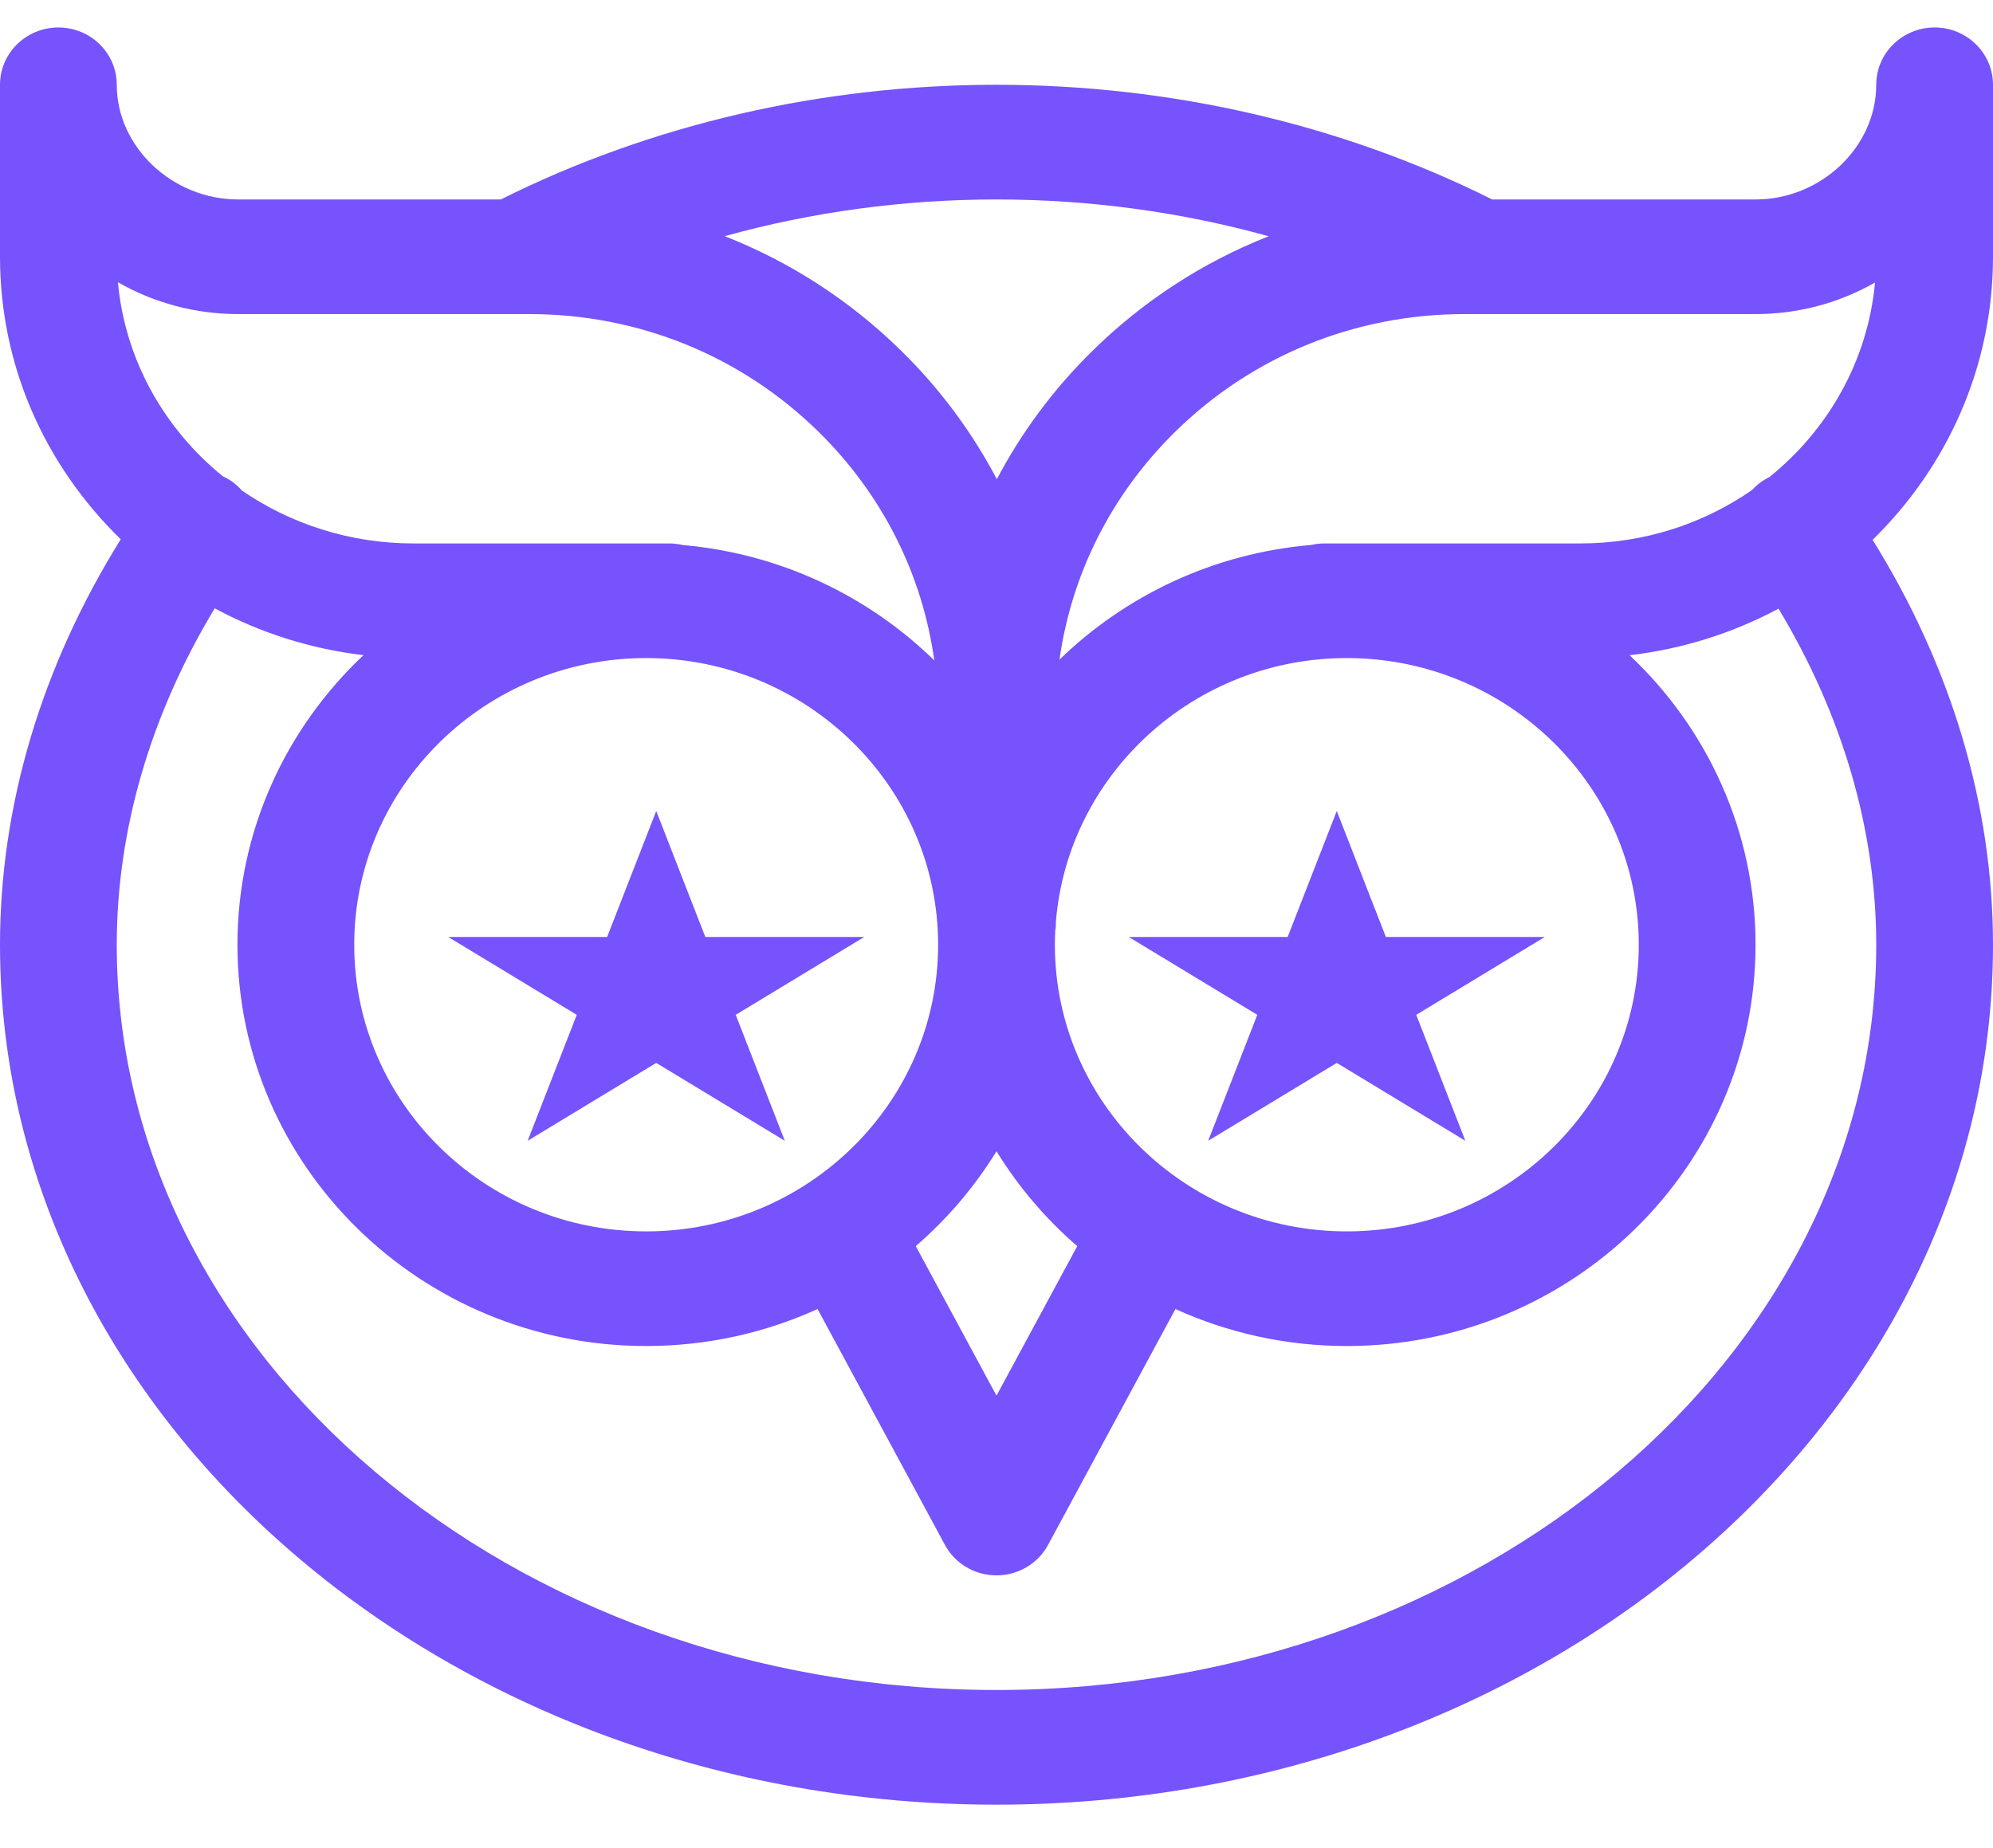
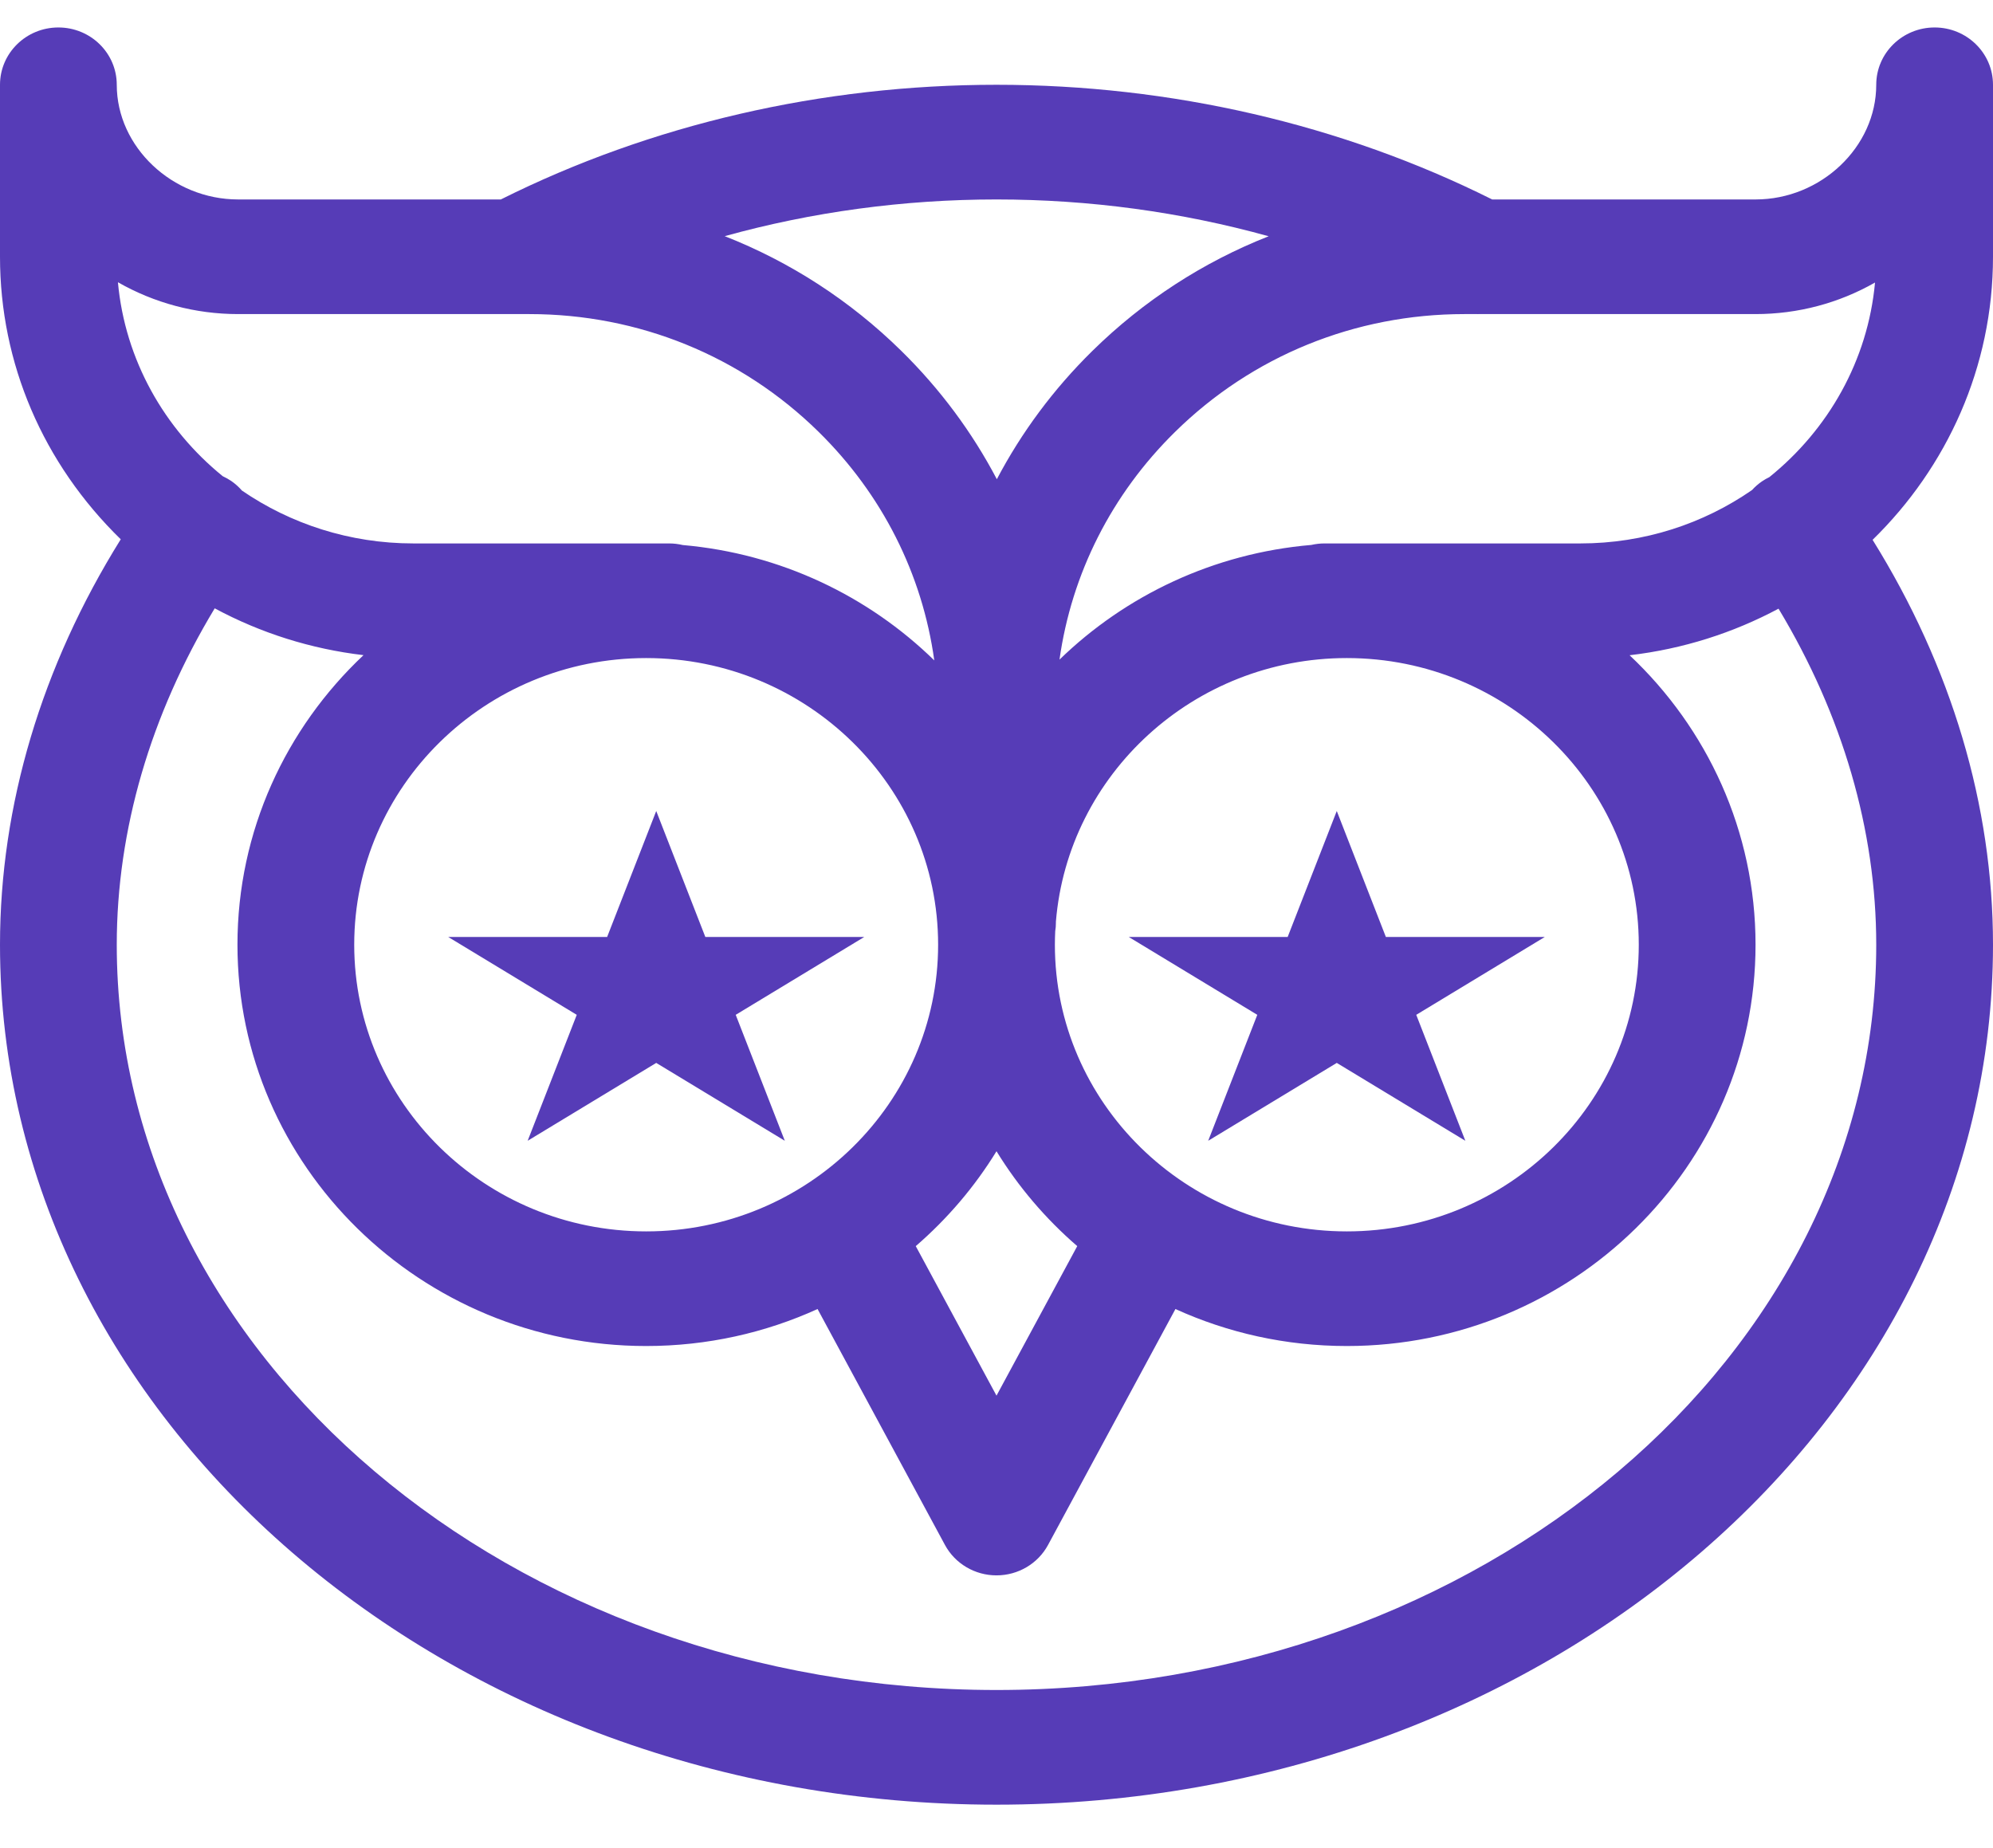
- <svg xmlns="http://www.w3.org/2000/svg" width="41" height="38" viewBox="0 0 41 38" fill="#7653FC">
+ <svg xmlns="http://www.w3.org/2000/svg" width="41" height="38" viewBox="0 0 41 38" fill="#563cb7">
  <path id="Vector" d="M41 1.744C41 1.093 40.462 0.565 39.799 0.565C39.136 0.565 38.598 1.093 38.598 1.744C38.598 3.023 37.461 4.103 36.115 4.103H30.697C27.608 2.559 24.089 1.744 20.5 1.744C16.911 1.744 13.392 2.559 10.303 4.103H4.899C3.546 4.103 2.402 3.023 2.402 1.744C2.402 1.093 1.865 0.565 1.201 0.565C0.538 0.565 0 1.093 0 1.744V5.282C0 7.47 0.882 9.532 2.484 11.094C0.856 13.706 0 16.569 0 19.434C0 29.188 9.196 37.124 20.5 37.124C31.804 37.124 41 29.188 41 19.434C41 16.573 40.146 13.714 38.523 11.105C40.053 9.611 41 7.552 41 5.282V1.744ZM20.5 4.103C22.414 4.103 24.302 4.361 26.099 4.86C24.758 5.388 23.526 6.183 22.474 7.217C21.672 8.005 21.013 8.896 20.507 9.858C20.002 8.896 19.343 8.005 18.541 7.217C17.487 6.181 16.253 5.386 14.909 4.858C16.704 4.36 18.59 4.103 20.5 4.103ZM20.5 23.682C20.949 24.414 21.511 25.072 22.161 25.634L20.5 28.71L18.839 25.634C19.489 25.072 20.051 24.414 20.5 23.682ZM13.293 25.331C9.981 25.331 7.287 22.686 7.287 19.434C7.287 16.183 9.981 13.537 13.293 13.537C16.605 13.537 19.299 16.183 19.299 19.434C19.299 22.686 16.605 25.331 13.293 25.331ZM21.701 19.434C21.701 19.34 21.704 19.247 21.708 19.154C21.717 19.098 21.723 19.041 21.722 18.982V18.96C21.97 15.929 24.558 13.537 27.707 13.537C31.019 13.537 33.713 16.183 33.713 19.434C33.713 22.686 31.019 25.331 27.707 25.331C24.395 25.331 21.701 22.686 21.701 19.434ZM2.426 5.806C3.173 6.233 4.021 6.461 4.899 6.461H10.579H10.585H10.891C13.139 6.461 15.252 7.322 16.841 8.884C18.151 10.172 18.974 11.811 19.22 13.585C17.866 12.262 16.057 11.388 14.046 11.212C13.956 11.191 13.863 11.179 13.766 11.179H8.503C7.191 11.179 5.975 10.775 4.978 10.092C4.914 10.019 4.841 9.952 4.757 9.894C4.701 9.856 4.642 9.824 4.582 9.796C3.38 8.82 2.572 7.403 2.426 5.806ZM38.598 19.434C38.598 27.888 30.479 34.765 20.5 34.765C10.521 34.765 2.402 27.888 2.402 19.434C2.402 17.075 3.096 14.703 4.417 12.514C5.363 13.023 6.398 13.35 7.478 13.477C5.881 14.981 4.885 17.095 4.885 19.434C4.885 23.986 8.657 27.689 13.293 27.689C14.551 27.689 15.746 27.416 16.819 26.928L19.439 31.78C19.647 32.166 20.055 32.407 20.5 32.407C20.945 32.407 21.353 32.166 21.561 31.78L24.181 26.928C25.254 27.416 26.449 27.689 27.707 27.689C32.343 27.689 36.115 23.986 36.115 19.434C36.115 17.096 35.12 14.982 33.524 13.479C34.623 13.351 35.658 13.018 36.588 12.521C37.906 14.709 38.598 17.078 38.598 19.434ZM36.399 9.815C36.347 9.841 36.297 9.868 36.249 9.901C36.171 9.954 36.103 10.015 36.042 10.081C35.046 10.771 33.827 11.179 32.512 11.179H27.248C27.155 11.179 27.064 11.19 26.976 11.21C24.965 11.381 23.154 12.25 21.796 13.569C22.045 11.801 22.867 10.168 24.174 8.884C25.762 7.322 27.876 6.461 30.124 6.461H30.396C30.398 6.461 30.401 6.462 30.404 6.462C30.406 6.462 30.408 6.461 30.411 6.461H36.115C36.989 6.461 37.831 6.235 38.573 5.812C38.425 7.418 37.61 8.839 36.399 9.815Z" />
  <path id="Star 1" d="M13.5 16.683L14.51 19.274H17.78L15.135 20.876L16.145 23.467L13.5 21.865L10.855 23.467L11.865 20.876L9.22 19.274H12.49L13.5 16.683Z" />
  <path id="Star 2" d="M27.5 16.683L28.51 19.274H31.78L29.135 20.876L30.145 23.467L27.5 21.865L24.855 23.467L25.865 20.876L23.22 19.274H26.49L27.5 16.683Z" />
</svg>
